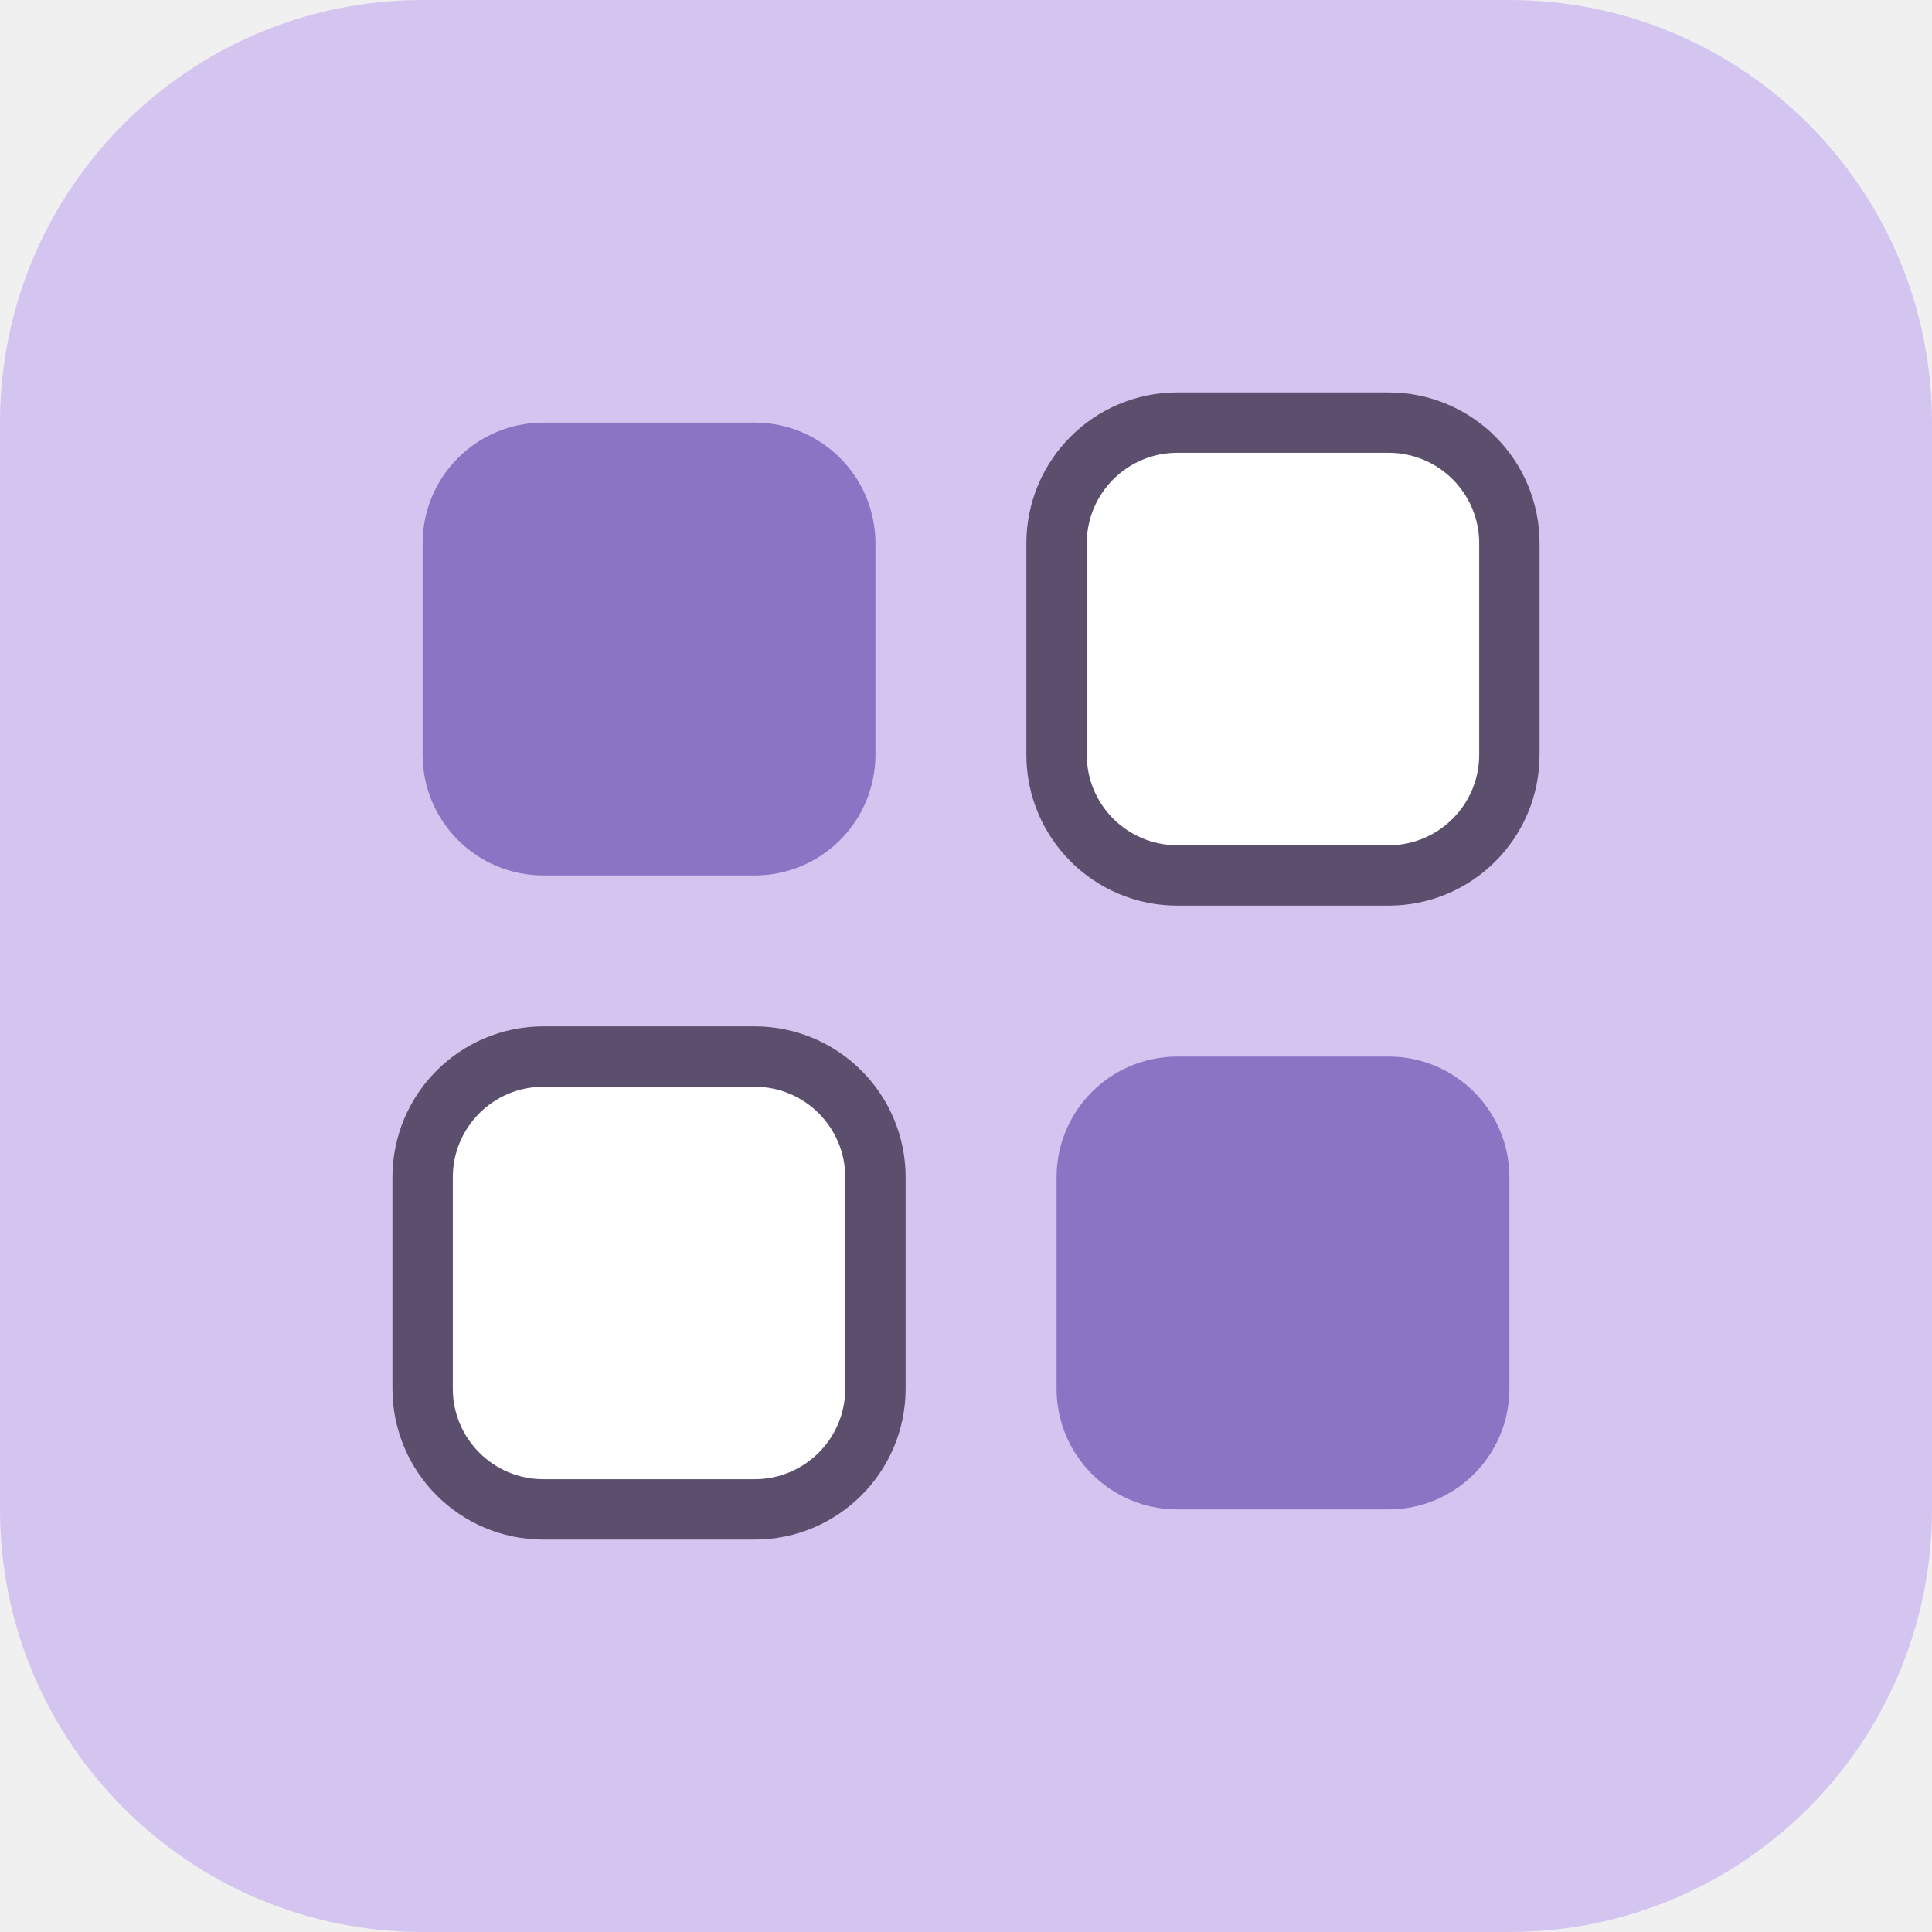
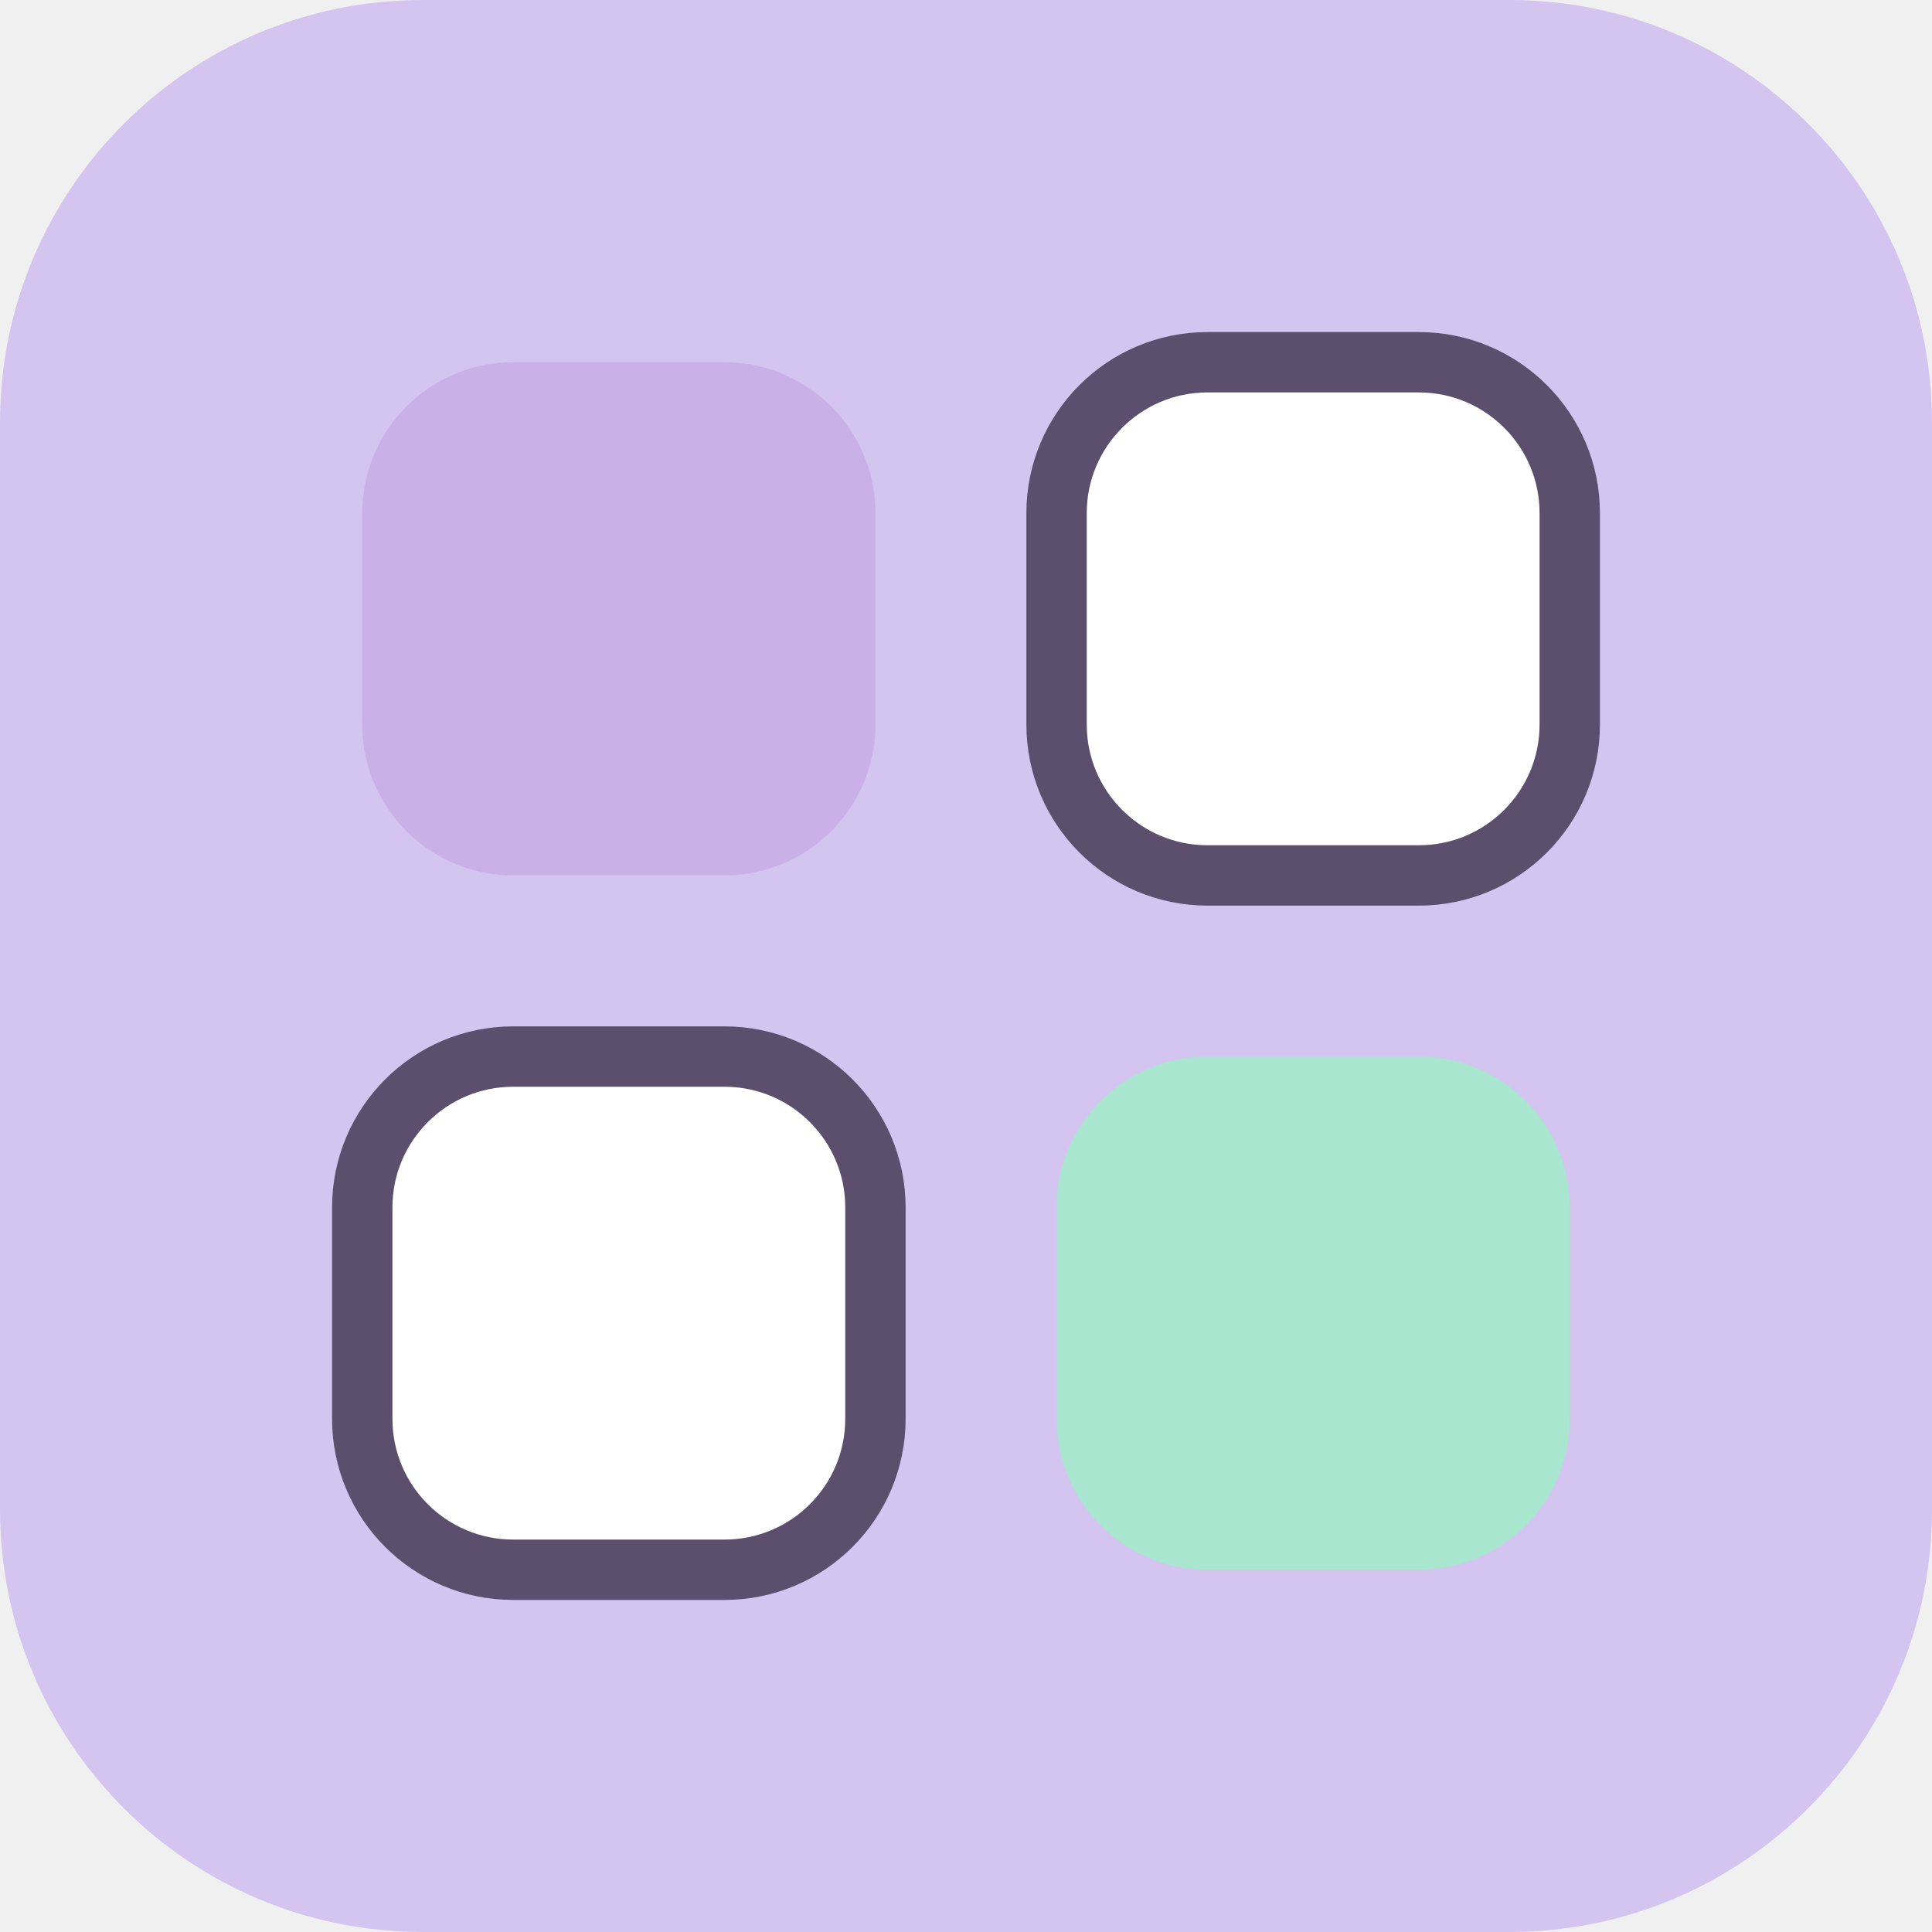
- <svg xmlns="http://www.w3.org/2000/svg" width="128" height="128" viewBox="0 0 128 128" role="img">
+ <svg xmlns="http://www.w3.org/2000/svg" width="128" height="128" viewBox="0 0 128 128" fill="none">
  <rect width="128" height="128" rx="28" fill="#D4C4F0" />
-   <rect x="28" y="28" width="30" height="30" rx="8" fill="#8B74C4" />
-   <rect x="70" y="28" width="30" height="30" rx="8" fill="#fff" stroke="#5C4F6E" stroke-width="4" />
-   <rect x="28" y="70" width="30" height="30" rx="8" fill="#fff" stroke="#5C4F6E" stroke-width="4" />
-   <rect x="70" y="70" width="30" height="30" rx="8" fill="#8B74C4" />
+   <rect x="24" y="24" width="34" height="34" rx="10" fill="#C9B1E8" />
+   <rect x="70" y="24" width="34" height="34" rx="10" fill="#fff" stroke="#5C4F6E" stroke-width="4" />
+   <rect x="24" y="70" width="34" height="34" rx="10" fill="#fff" stroke="#5C4F6E" stroke-width="4" />
+   <rect x="70" y="70" width="34" height="34" rx="10" fill="#A8E6CF" />
</svg>
